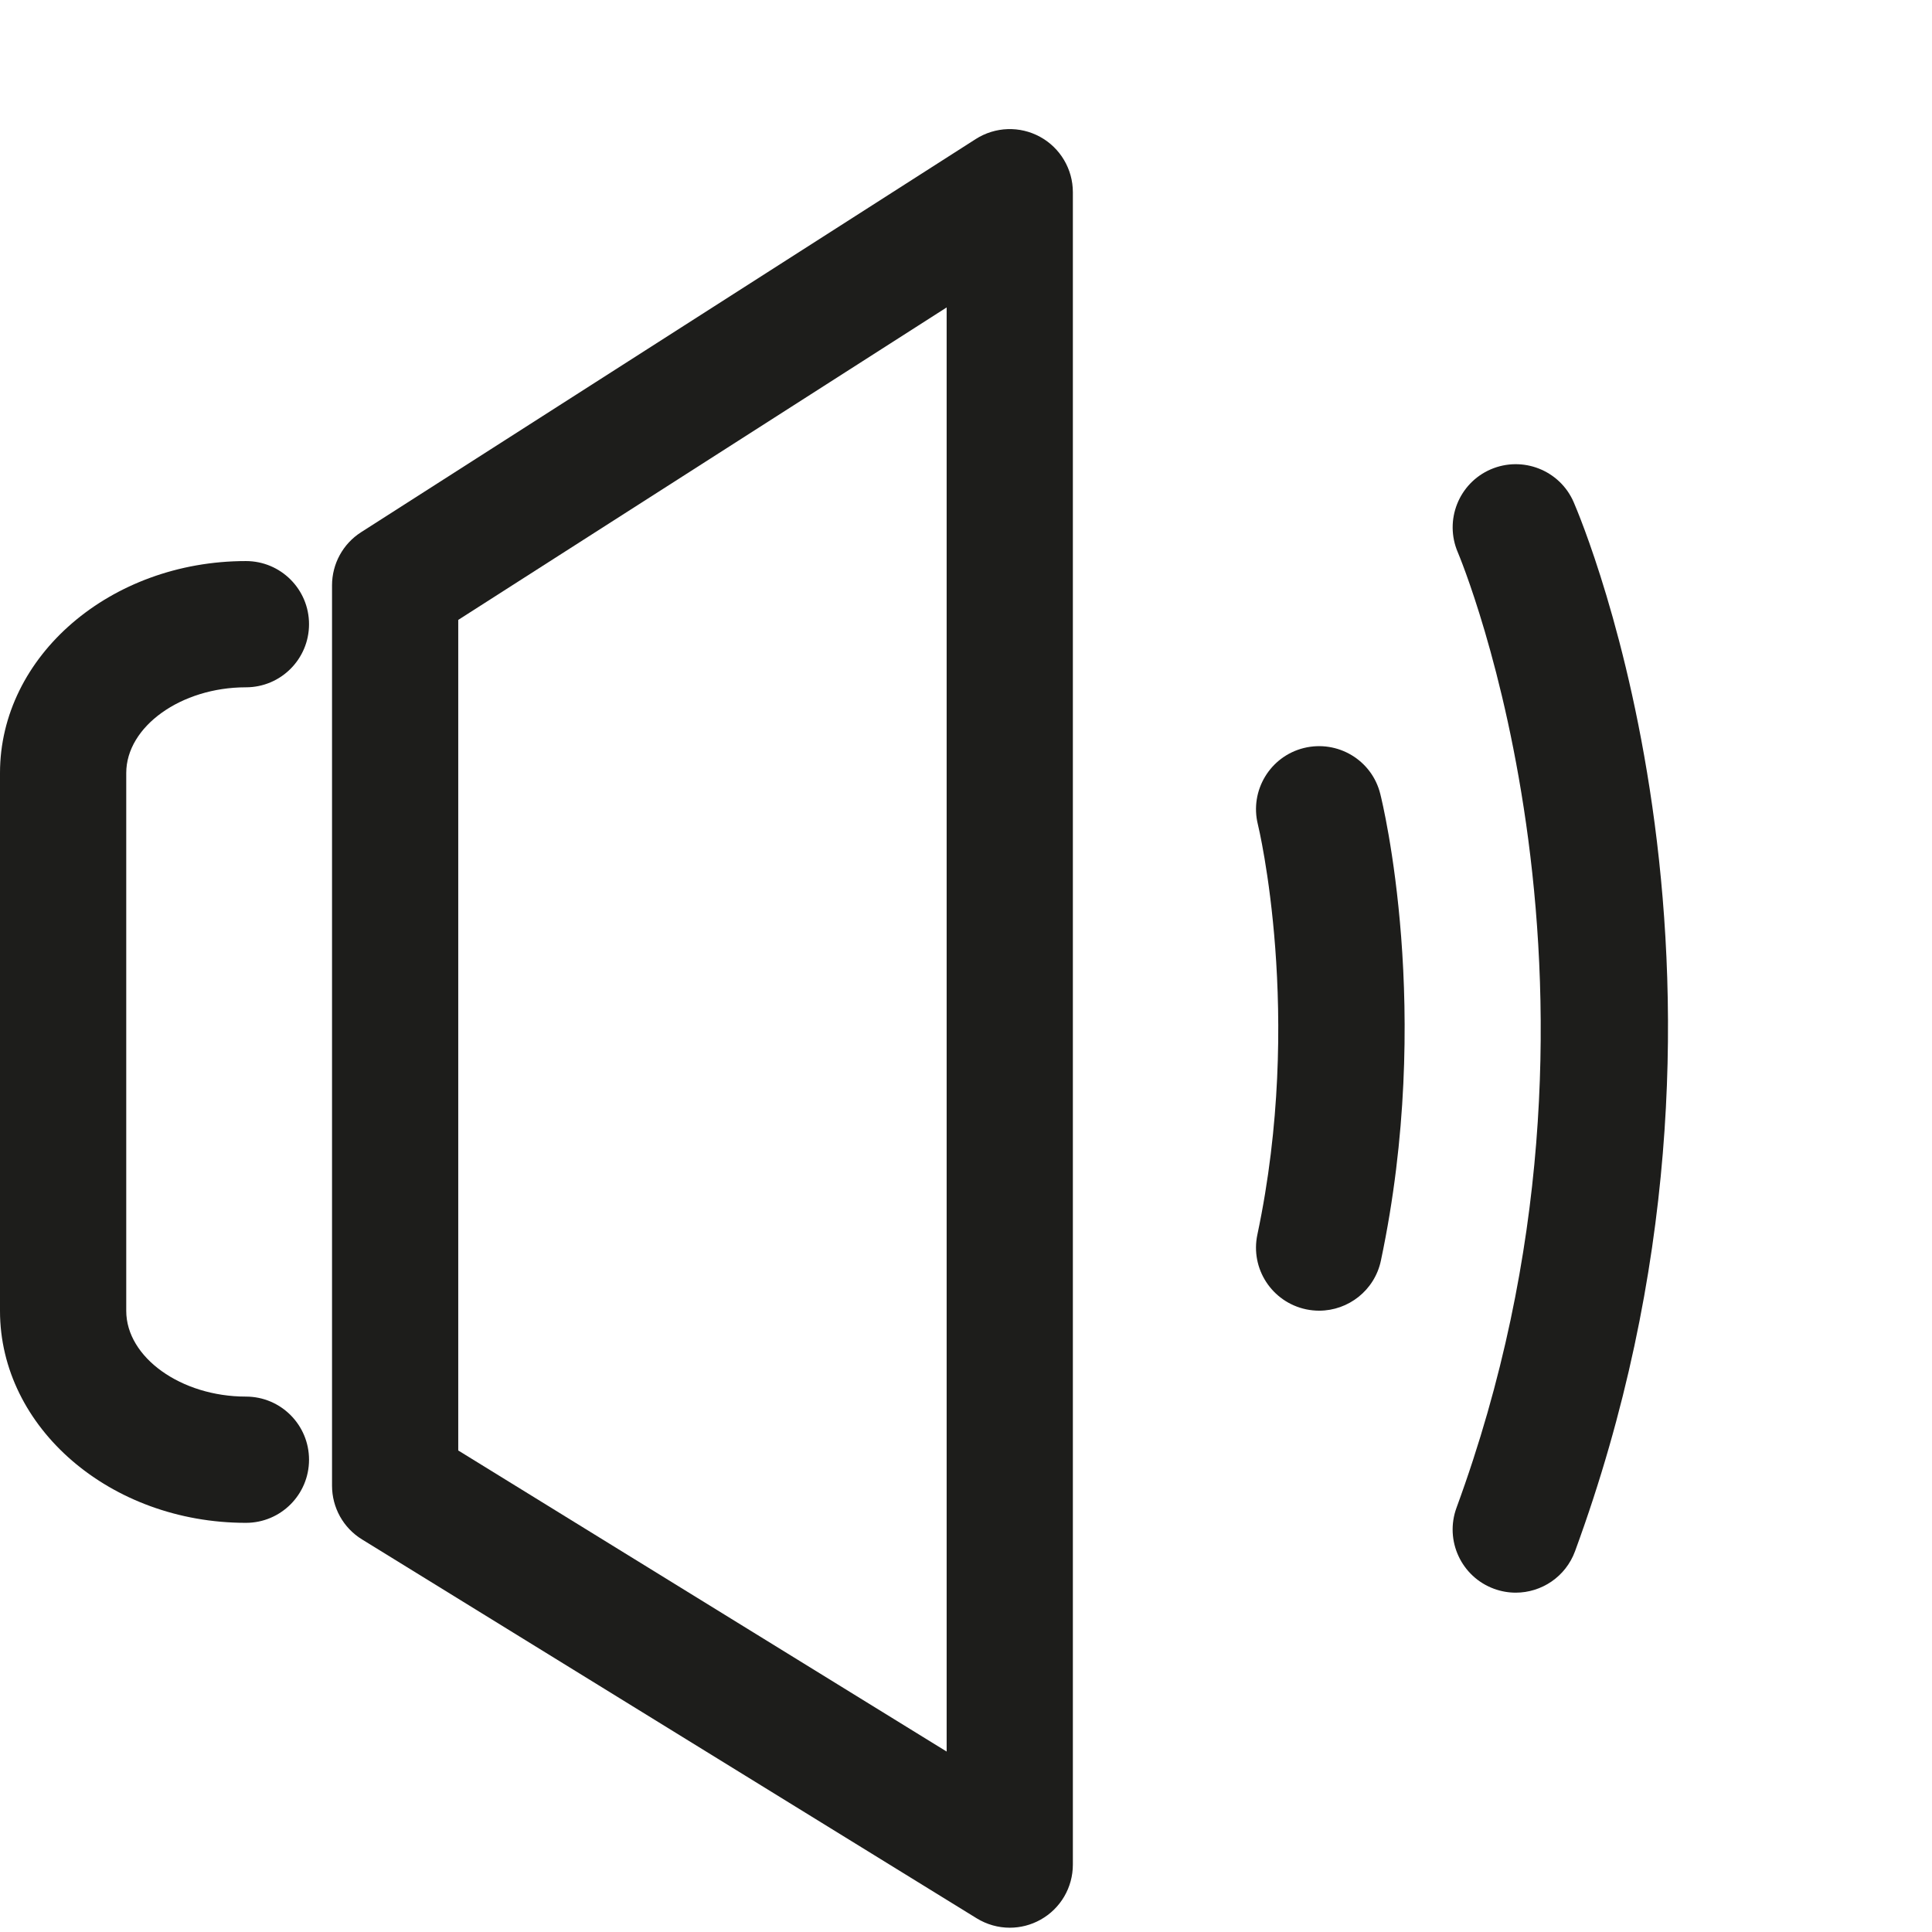
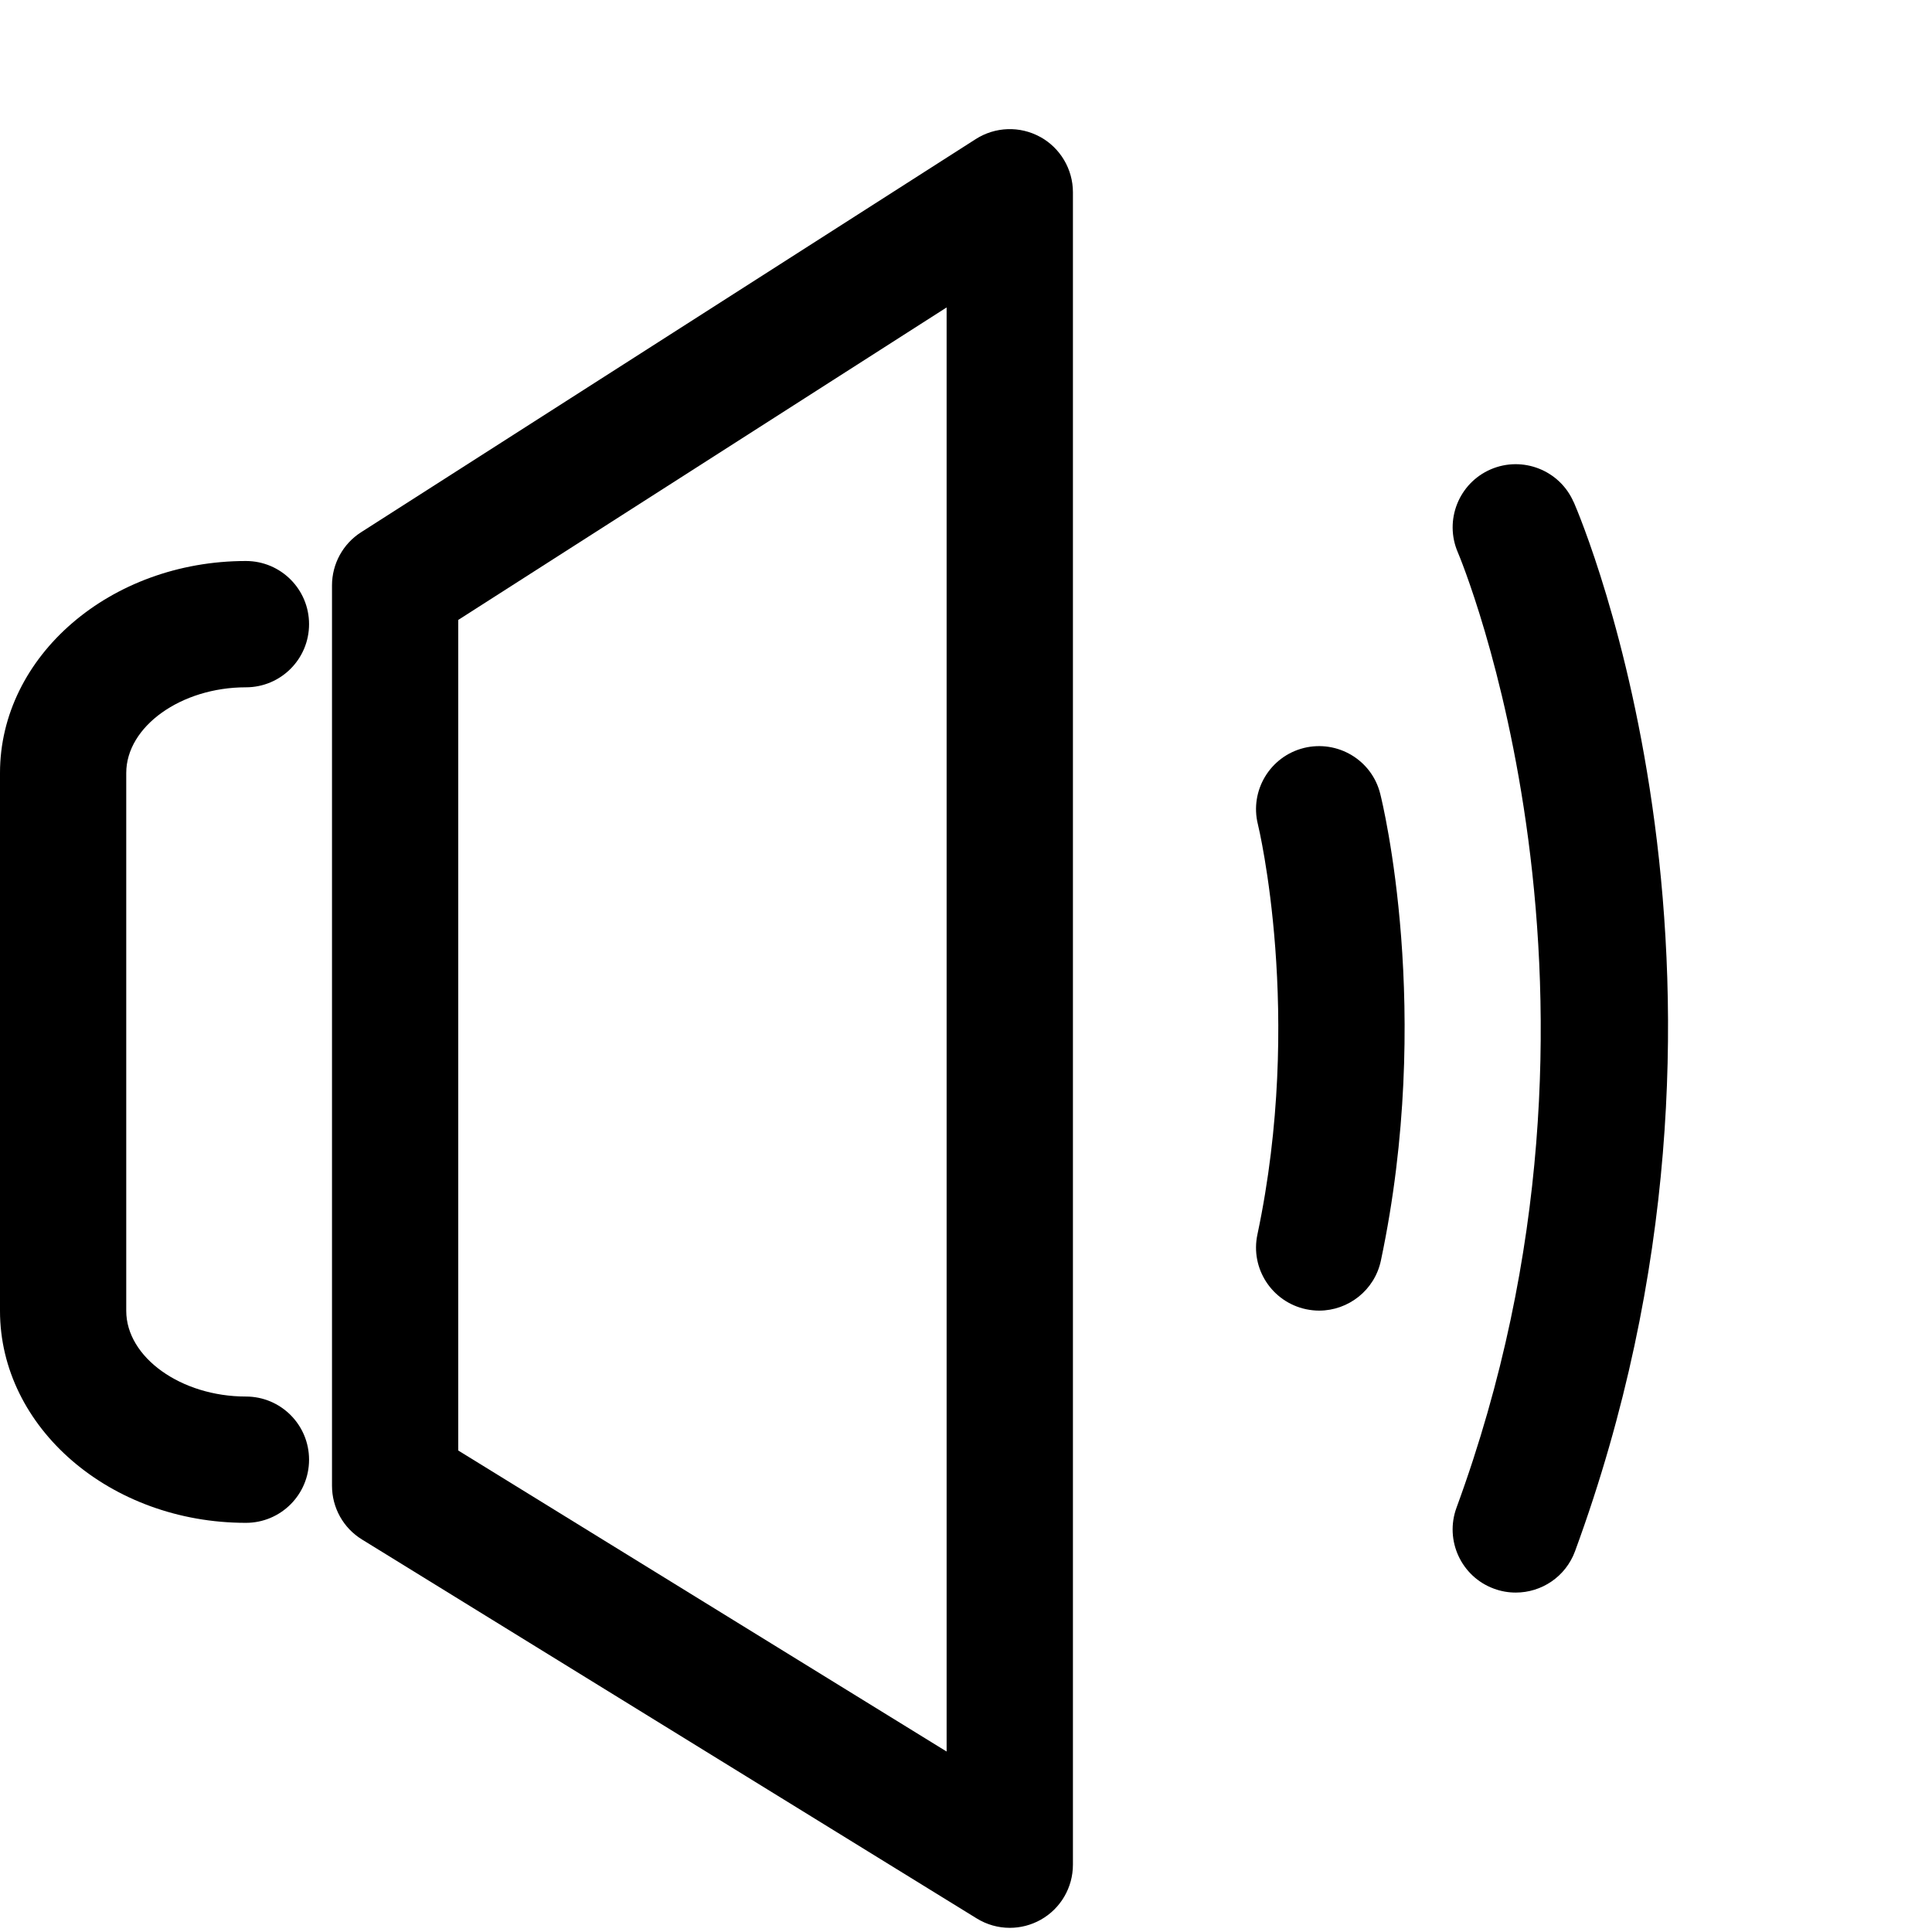
- <svg xmlns="http://www.w3.org/2000/svg" width="64" version="1.1" height="64" viewBox="0 0 64 64" enable-background="new 0 0 64 64">
-   <g>
-     <g fill="#1D1D1B">
-       <path d="m8.146,22.768c1.156,0 2.091-0.936 2.091-2.091s-0.935-2.091-2.091-2.091c-4.491,0-8.146,3.149-8.146,7.021v17.818c0,3.872 3.655,7.021 8.146,7.021 1.156,0 2.091-0.936 2.091-2.091s-0.935-2.091-2.091-2.091c-2.147,0-3.964-1.3-3.964-2.839v-17.818c0-1.539 1.816-2.839 3.964-2.839z" />
-       <path d="m34.454,4.533c-0.668-0.366-1.484-0.34-2.131,0.073l-20.361,13.024c-0.601,0.384-0.963,1.047-0.963,1.76v29.826c0,0.726 0.374,1.399 0.993,1.779l20.361,12.551c0.337,0.207 0.717,0.312 1.096,0.312 0.352,0 0.702-0.088 1.021-0.266 0.663-0.37 1.07-1.067 1.07-1.825v-55.401c0-0.763-0.417-1.467-1.086-1.833zm-3.096,53.489l-16.178-9.973v-27.514l16.179-10.351v47.838z" />
-       <path d="m52.129,16.632c-0.46-1.058-1.691-1.538-2.747-1.084-1.06,0.459-1.545,1.689-1.09,2.749 0.063,0.145 6.178,14.696-0.044,31.651-0.396,1.083 0.159,2.285 1.244,2.683 0.238,0.087 0.48,0.128 0.719,0.128 0.853,0 1.652-0.525 1.964-1.372 6.814-18.582 0.237-34.103-0.046-34.755z" />
-       <path d="m43.191,24.779c-1.118,0.278-1.801,1.412-1.522,2.532 0.016,0.062 1.522,6.312-0.016,13.583-0.242,1.13 0.481,2.239 1.613,2.479 0.145,0.03 0.29,0.045 0.433,0.045 0.967,0 1.837-0.674 2.045-1.658 1.745-8.254 0.053-15.172-0.021-15.462-0.278-1.12-1.412-1.795-2.532-1.519z" />
-     </g>
-   </g>
+ <svg xmlns="http://www.w3.org/2000/svg" version="1.1" width="32" height="32" viewBox="0 0 32 32">
+   <path d="M4.073 11.384c0.578 0 1.046-0.468 1.046-1.046s-0.468-1.046-1.046-1.046c-2.245 0-4.073 1.575-4.073 3.511v8.909c0 1.936 1.827 3.511 4.073 3.511 0.578 0 1.046-0.468 1.046-1.046s-0.468-1.046-1.046-1.046c-1.074 0-1.982-0.65-1.982-1.419v-8.909c0-0.77 0.908-1.419 1.982-1.419z" />
+   <path d="M17.227 2.267c-0.334-0.183-0.742-0.17-1.066 0.037l-10.181 6.512c-0.3 0.192-0.481 0.524-0.481 0.88v14.913c0 0.363 0.187 0.7 0.497 0.89l10.181 6.276c0.169 0.104 0.358 0.156 0.548 0.156 0.176 0 0.351-0.044 0.511-0.133 0.331-0.185 0.535-0.534 0.535-0.913v-27.701c0-0.381-0.209-0.734-0.543-0.917zM15.679 29.011l-8.089-4.986v-13.757l8.089-5.176v23.919z" />
+   <path d="M26.064 8.316c-0.23-0.529-0.846-0.769-1.373-0.542-0.53 0.229-0.773 0.845-0.545 1.374 0.032 0.072 3.089 7.348-0.022 15.825-0.198 0.541 0.079 1.143 0.622 1.341 0.119 0.044 0.24 0.064 0.36 0.064 0.427 0 0.826-0.262 0.982-0.686 3.407-9.291 0.119-17.052-0.023-17.378z" />
+   <path d="M21.596 12.389c-0.559 0.139-0.901 0.706-0.761 1.266 0.008 0.031 0.761 3.156-0.008 6.791-0.121 0.565 0.241 1.119 0.806 1.239 0.073 0.015 0.145 0.023 0.216 0.023 0.483 0 0.919-0.337 1.023-0.829 0.872-4.127 0.026-7.586-0.011-7.731-0.139-0.56-0.706-0.897-1.266-0.759z" />
</svg>
